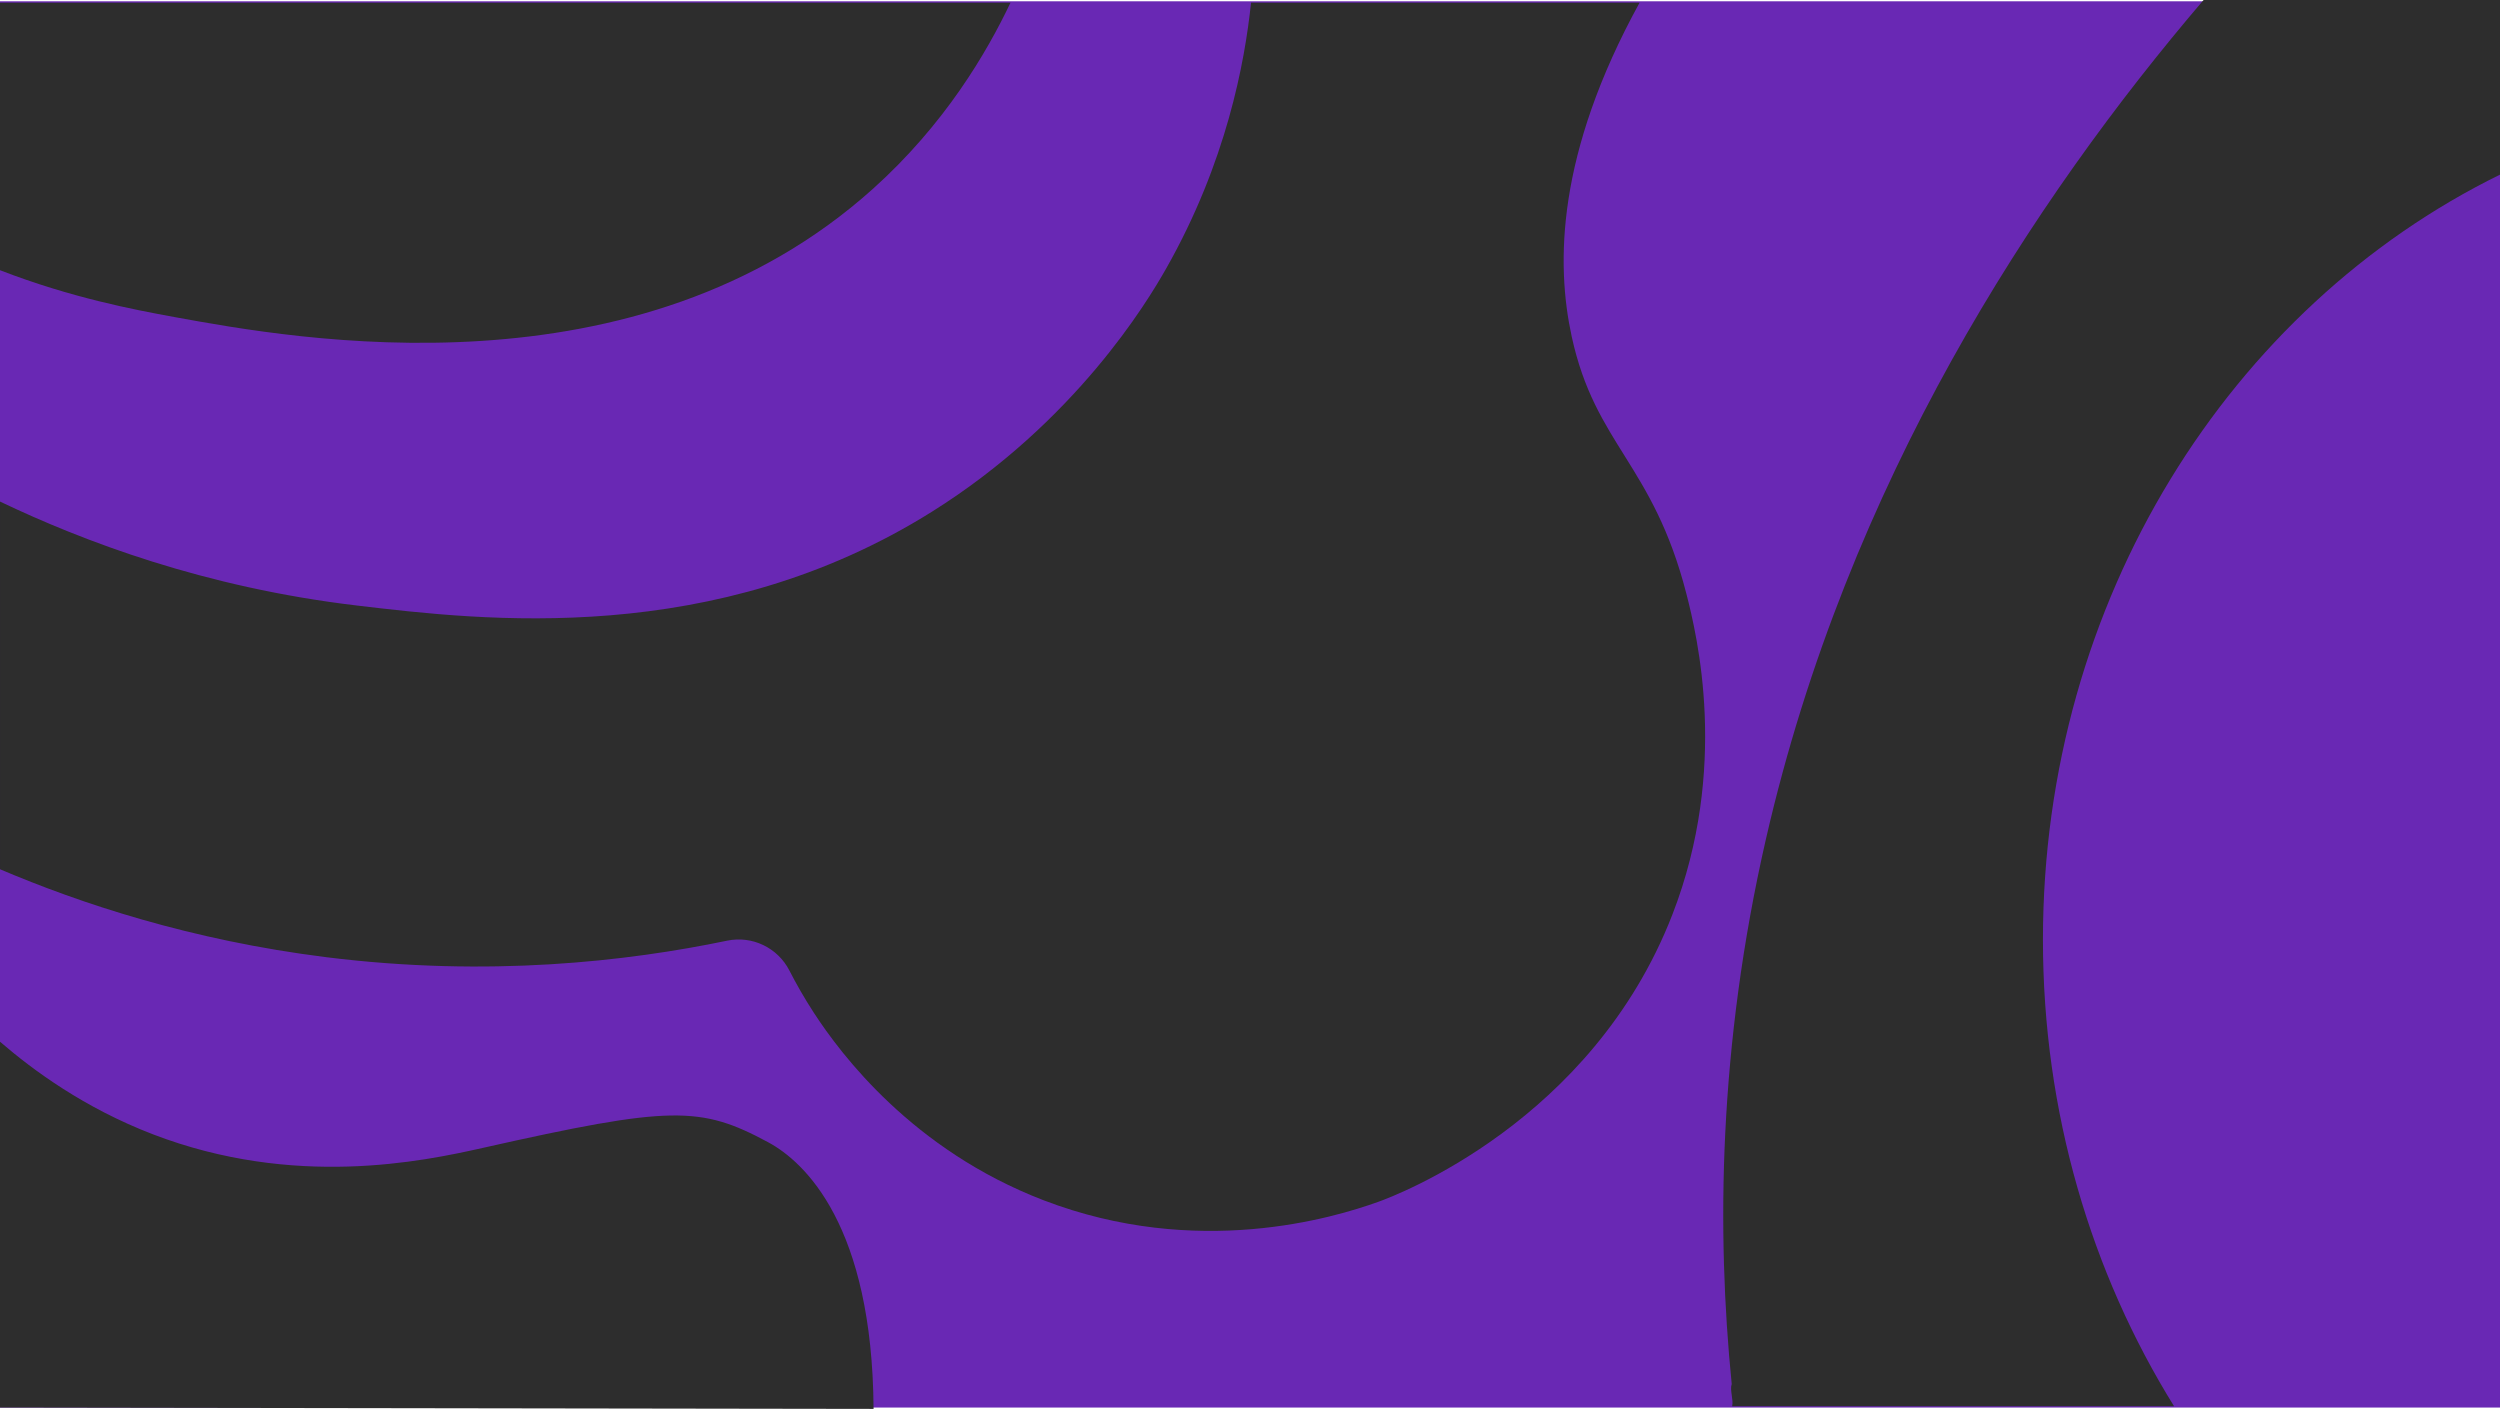
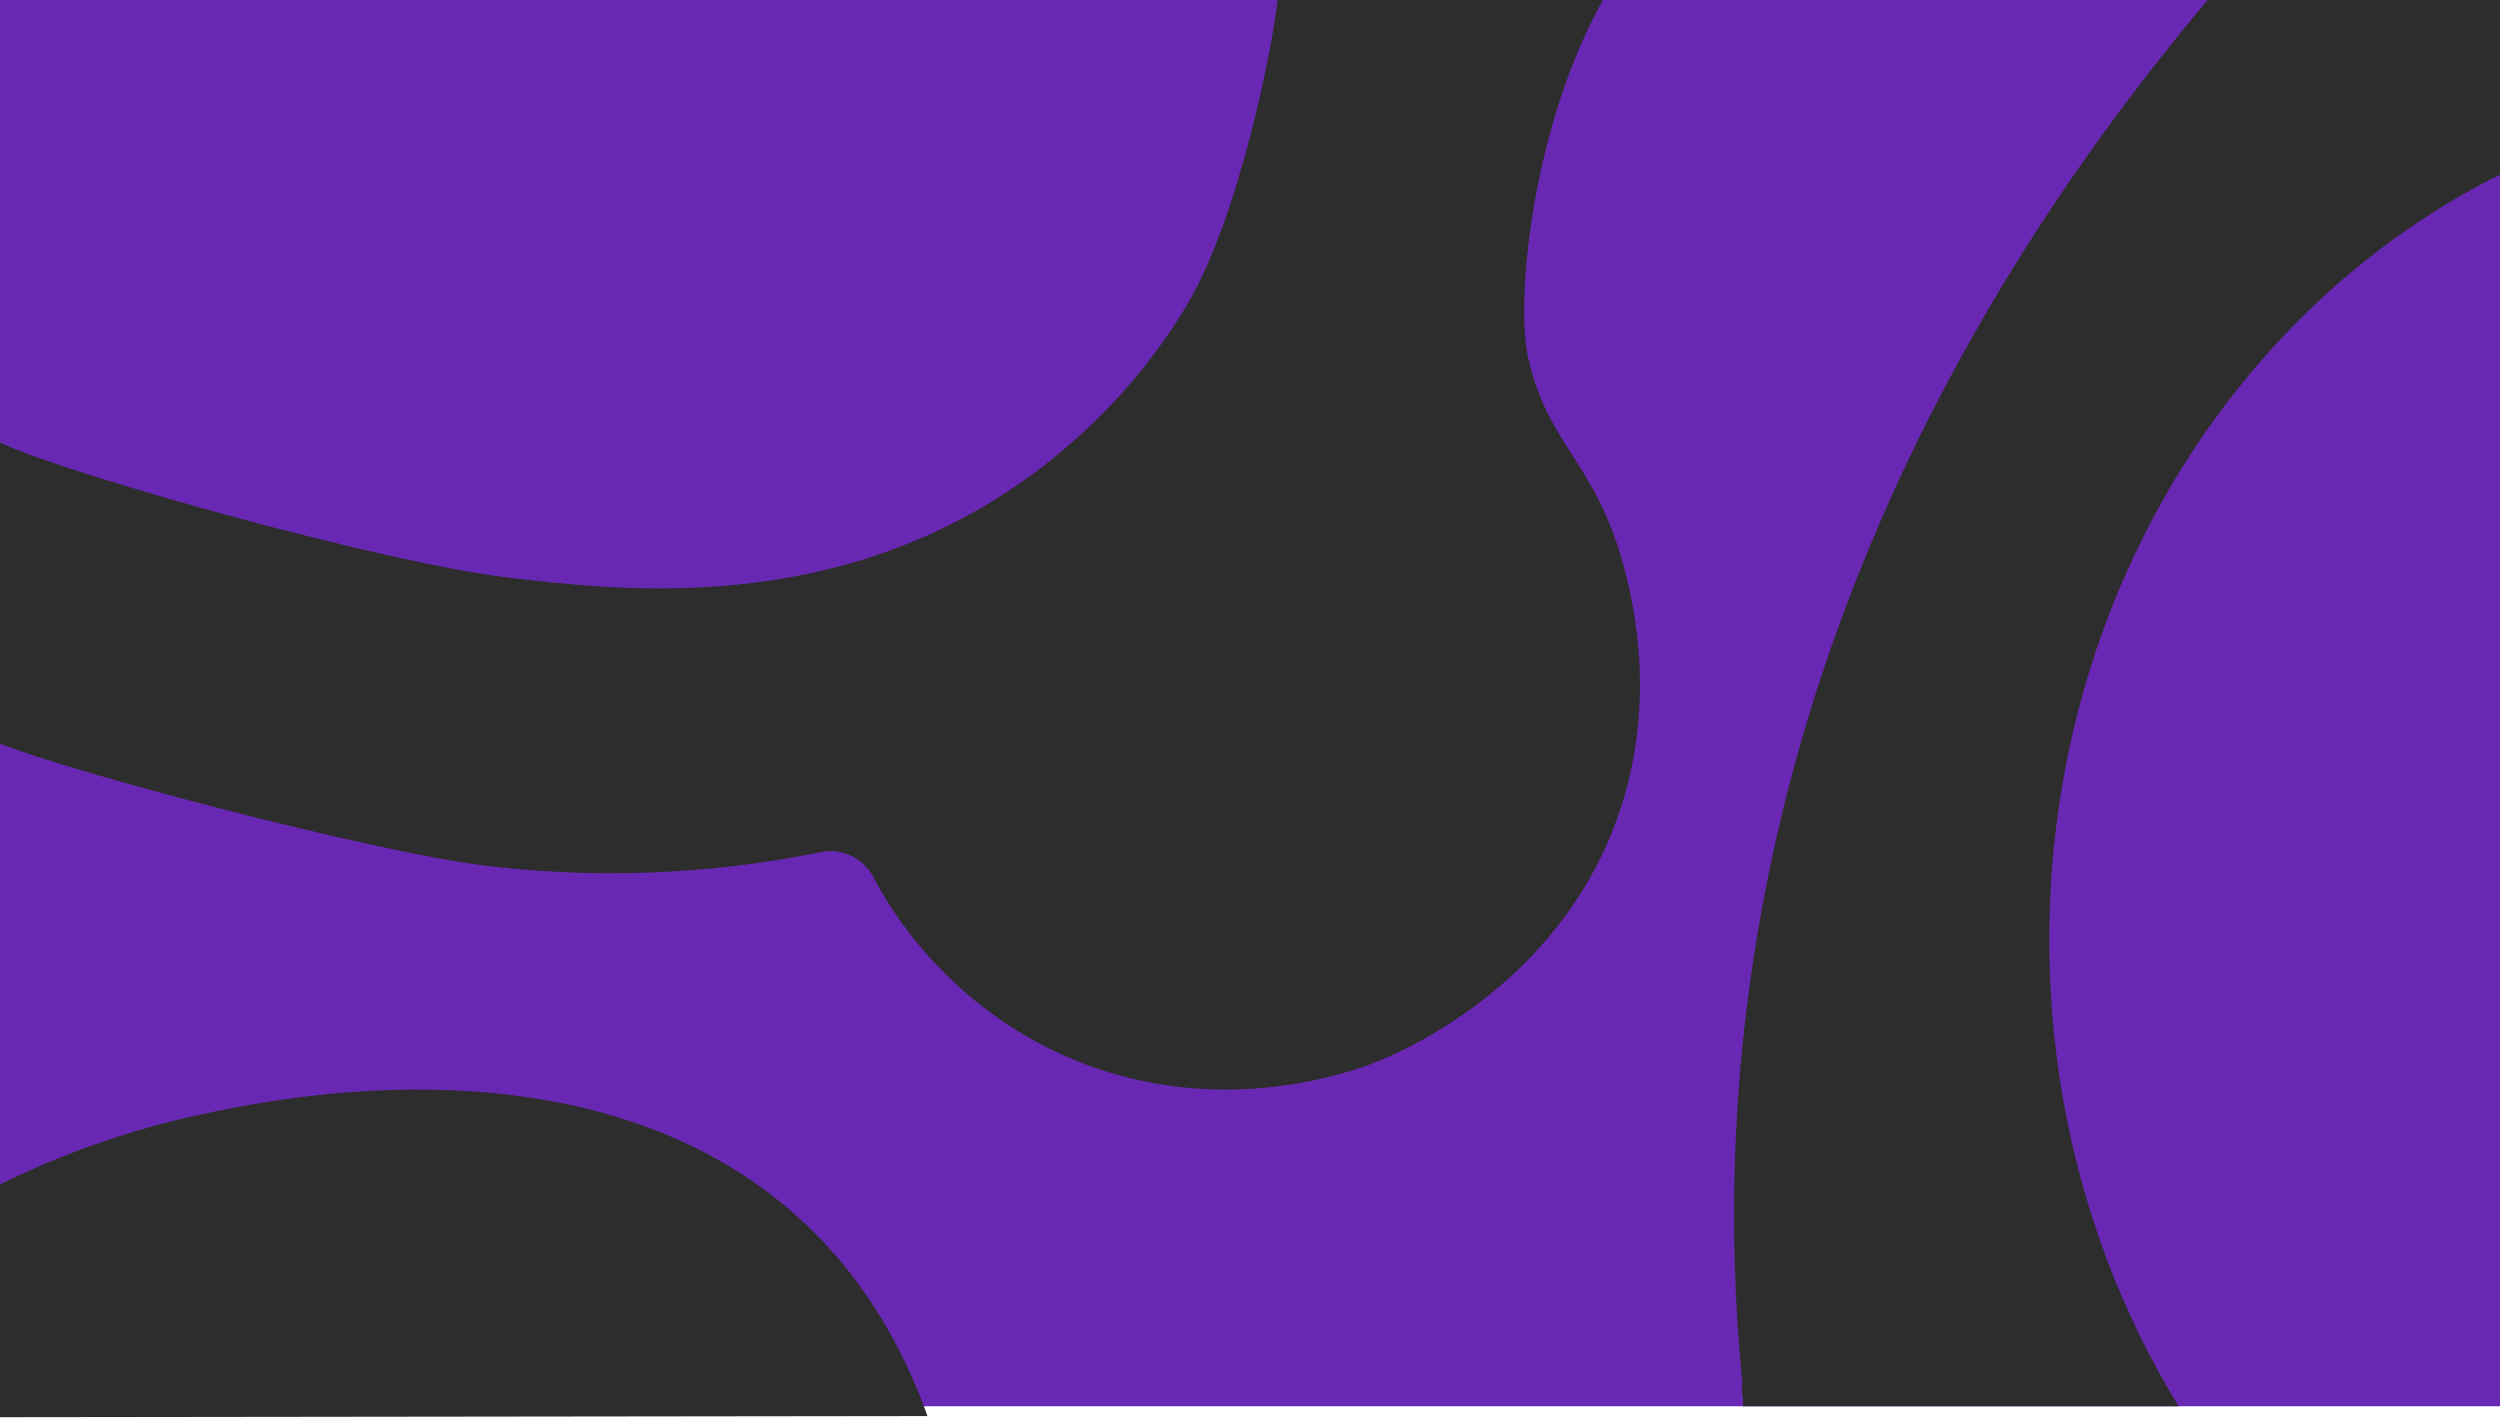
- <svg xmlns="http://www.w3.org/2000/svg" id="b" width="1920" height="1082.03" viewBox="0 0 1920 1082.03">
+ <svg xmlns="http://www.w3.org/2000/svg" id="b" width="1920" height="1088.42" viewBox="0 0 1920 1088.42">
  <defs>
    <style>.d{fill:#6928b4;}.e{fill:#2d2d2d;}</style>
  </defs>
  <g id="c">
-     <rect class="d" y="1" width="1920" height="1080" />
-     <path class="e" d="m250.27,735.09c124.97,15.63,231.67,3.26,308.16-12.65,19.31-4.02,38.86,5.41,47.85,22.97,5.14,10.03,11.31,20.94,18.72,32.33,20.91,32.14,75.92,105.41,176.29,143.99,118.22,45.44,223.13,13.47,257.03,1.35,13.68-4.89,164.31-61.56,226.08-220.7,43.62-112.38,18.99-214.19,10.77-246.27-25.59-99.8-70-114.43-88.09-197.6-12.19-56.05-11.75-140.16,52.13-256.48h-298.41c-4.78,45.58-18.74,122.42-65.37,204.52-14.18,24.96-69.35,117.26-179.57,186.36-167.08,104.75-344.94,83.63-441.91,72.11-116.99-13.89-210.35-49.44-273.94-79.83v282.4c61.51,26.13,146.4,54.5,250.27,67.49Z" />
-     <path class="e" d="m589.98,877.26c-52.06-28.04-74.58-28.2-219.27,4.34-46.32,10.42-144.78,31.22-253.29-10.46-52.69-20.24-91.99-49.16-117.42-71.1v280.97l670.9,1.03c-.89-140.79-52.72-189.58-80.92-204.77Z" />
-     <path class="e" d="m670.58,144.87c-181.68,163.36-442.93,115.72-536.67,98.62-31.14-5.68-79.52-14.93-133.91-35.97V2.03h776.07c-18.29,38.44-50.37,93.28-105.49,142.84Z" />
-     <path class="e" d="m1669.69,1080c-63.61-102.5-100.71-225.7-100.71-358.24,0-261.1,143.94-485.98,351.02-587.64V0h-227.66c-130.82,153.25-273.23,370.24-336.09,644.33-36.56,159.42-37.95,302.09-26.29,418.64-1.63,4.32,1.48,12.08.34,17.03h339.4Z" />
+     <rect class="d" width="1920" height="1080" />
+     <path class="e" d="m372.39,664.78c104.66,12.79,194.02,2.67,258.07-10.35,16.17-3.29,32.54,4.43,40.07,18.79,4.3,8.2,9.47,17.13,15.68,26.45,17.51,26.3,63.58,86.24,147.63,117.81,99,37.18,186.86,11.02,215.25,1.1,11.45-4,137.6-50.37,189.33-180.57,36.53-91.95,15.9-175.25,9.02-201.49-21.43-81.66-58.62-93.62-73.77-161.68-10.2-45.86,3.91-179.67,57.41-274.84h-249.91c-4,37.29-29.44,165.16-68.5,232.34-11.88,20.42-58.08,95.94-150.38,152.48-139.93,85.71-288.88,68.42-370.08,59C294.25,432.44,53.26,364.79,0,339.92v231.06c51.51,21.38,285.41,83.16,372.39,93.79Z" />
+     <path class="e" d="m620.54,941.86c-158.74-152.16-411.13-97.81-466.9-85.8-68.62,14.78-121.6,37.77-153.64,53.57v178.78l712.31-.87c-27.31-76.64-66.95-121.88-91.78-145.68Z" />
+     <path class="e" d="m1673.17,1080c-62.73-102.5-99.31-225.7-99.31-358.24,0-261.1,141.94-485.98,346.14-587.64V0h-224.49c-129,153.25-269.43,370.24-331.42,644.33-36.06,159.42-37.42,302.09-25.93,418.64-1.61,4.32,1.46,12.08.33,17.03h334.68Z" />
  </g>
</svg>
